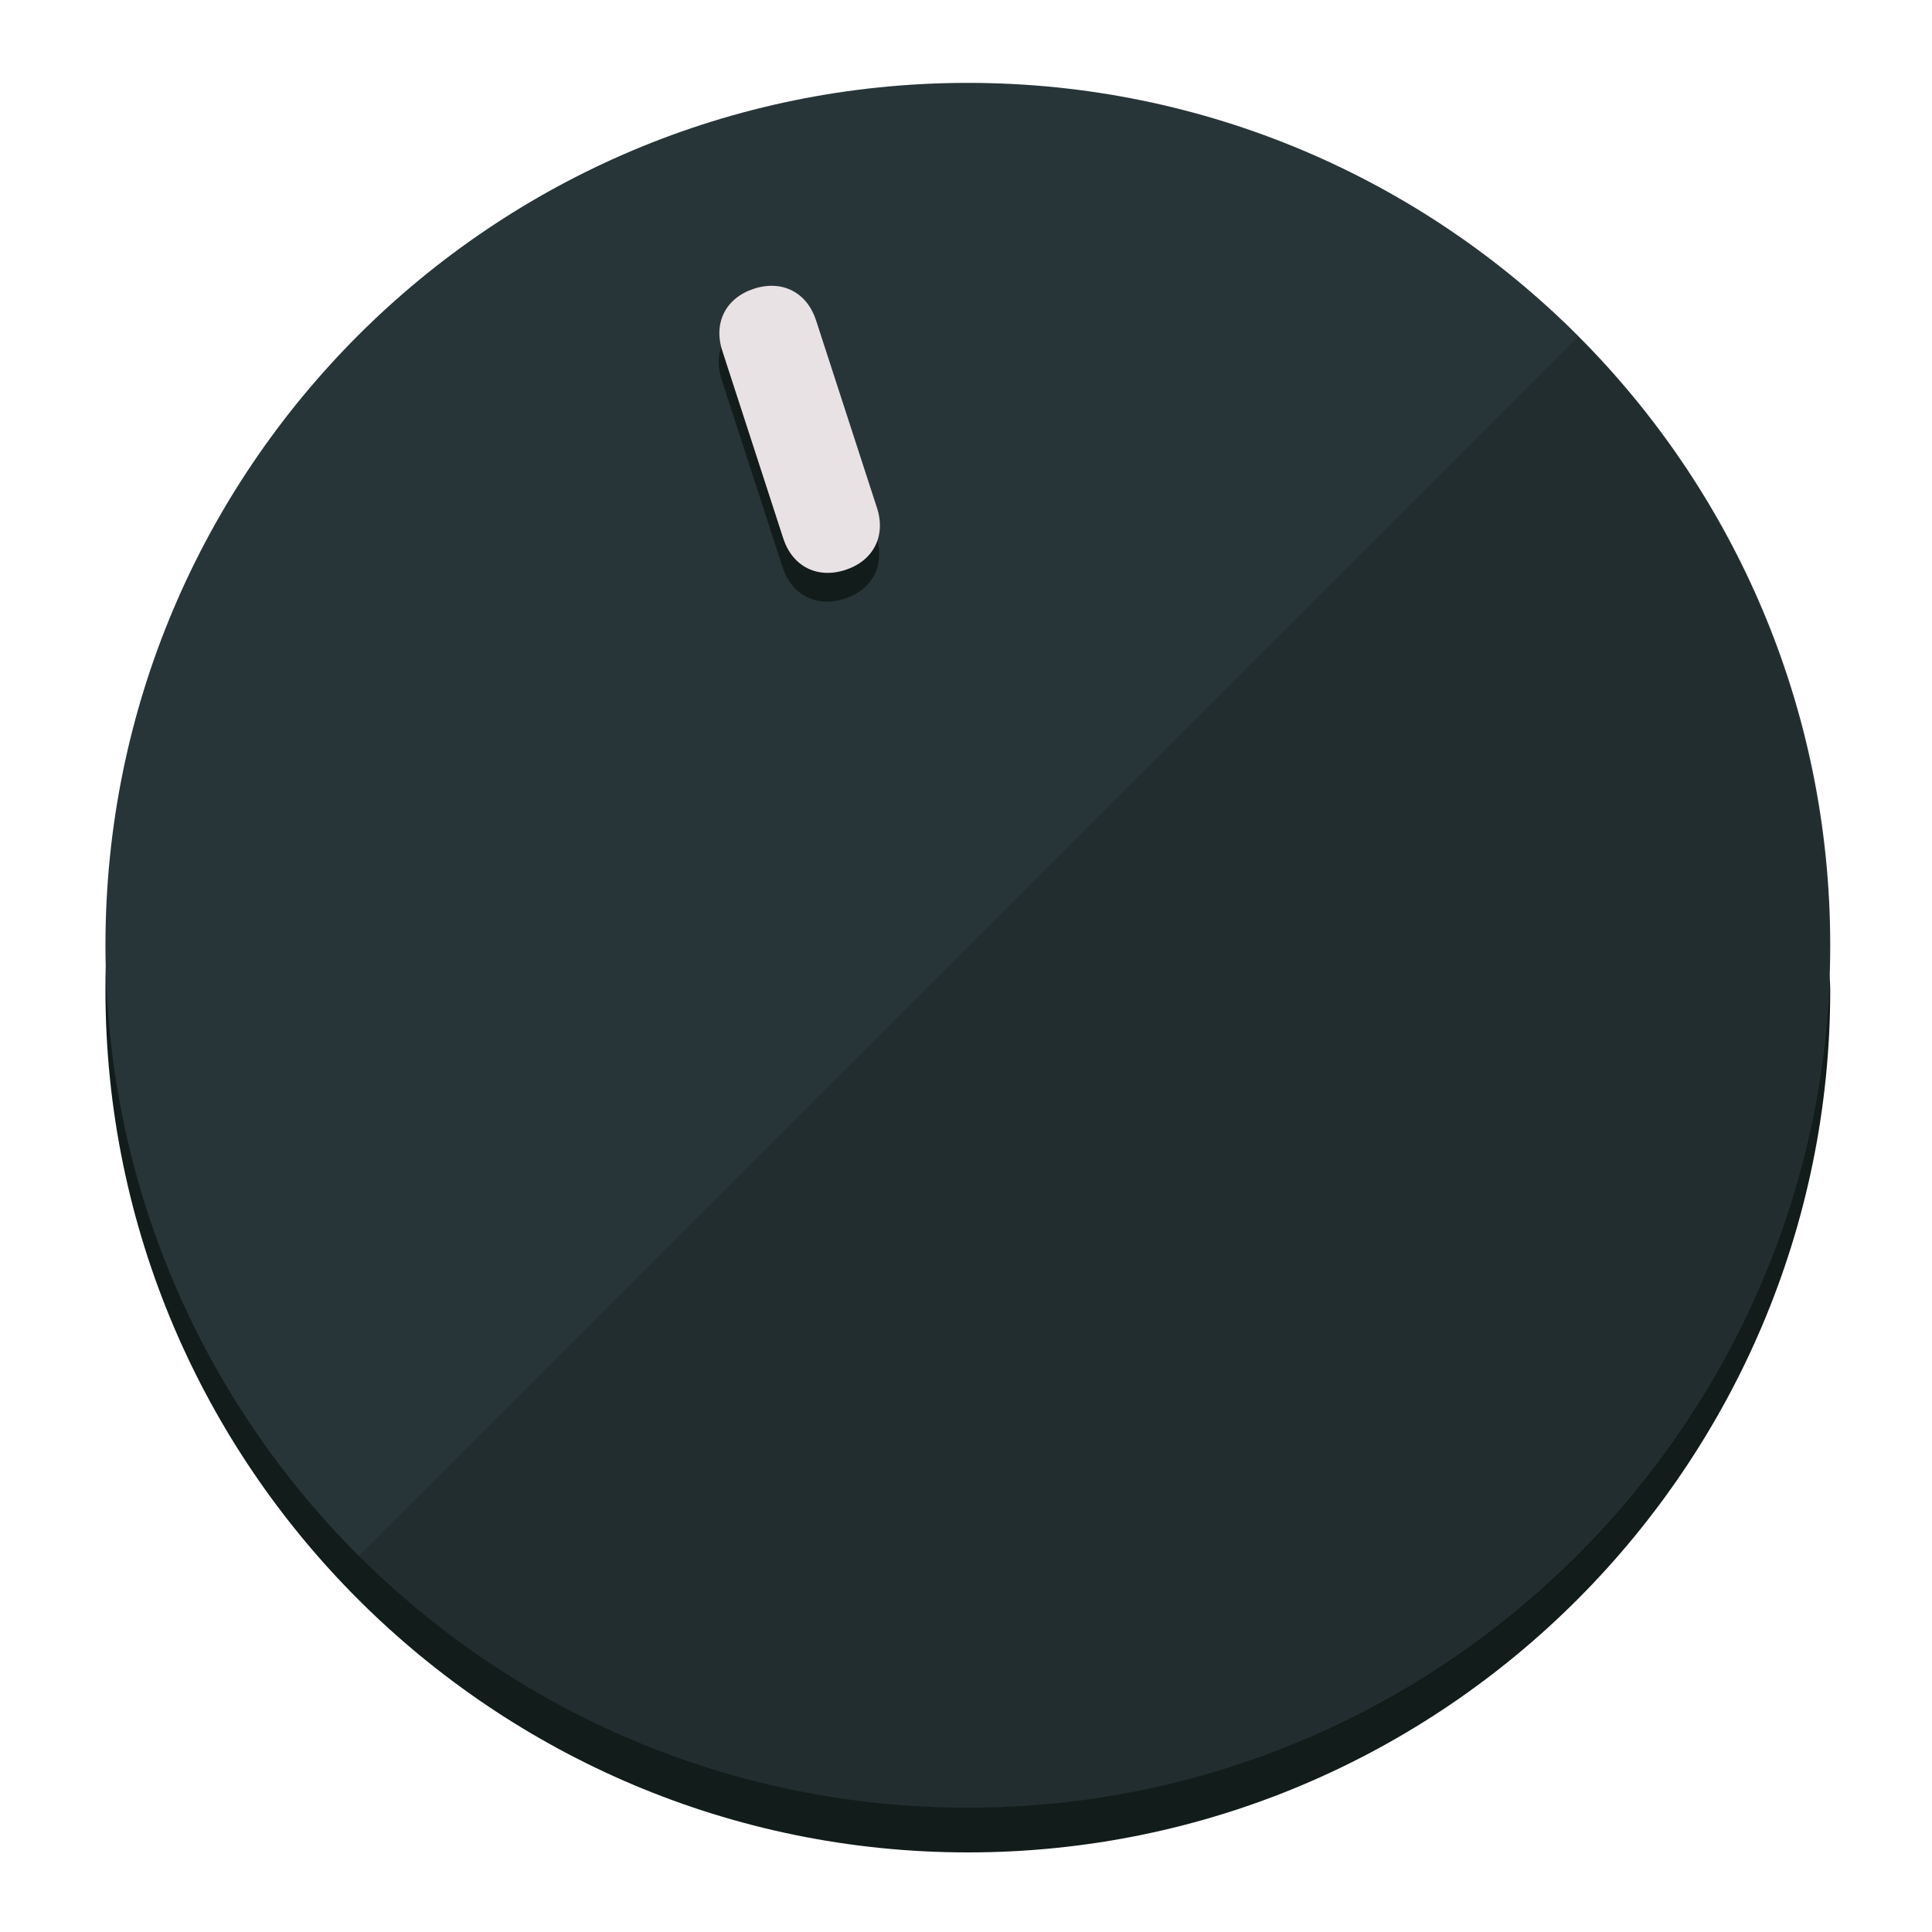
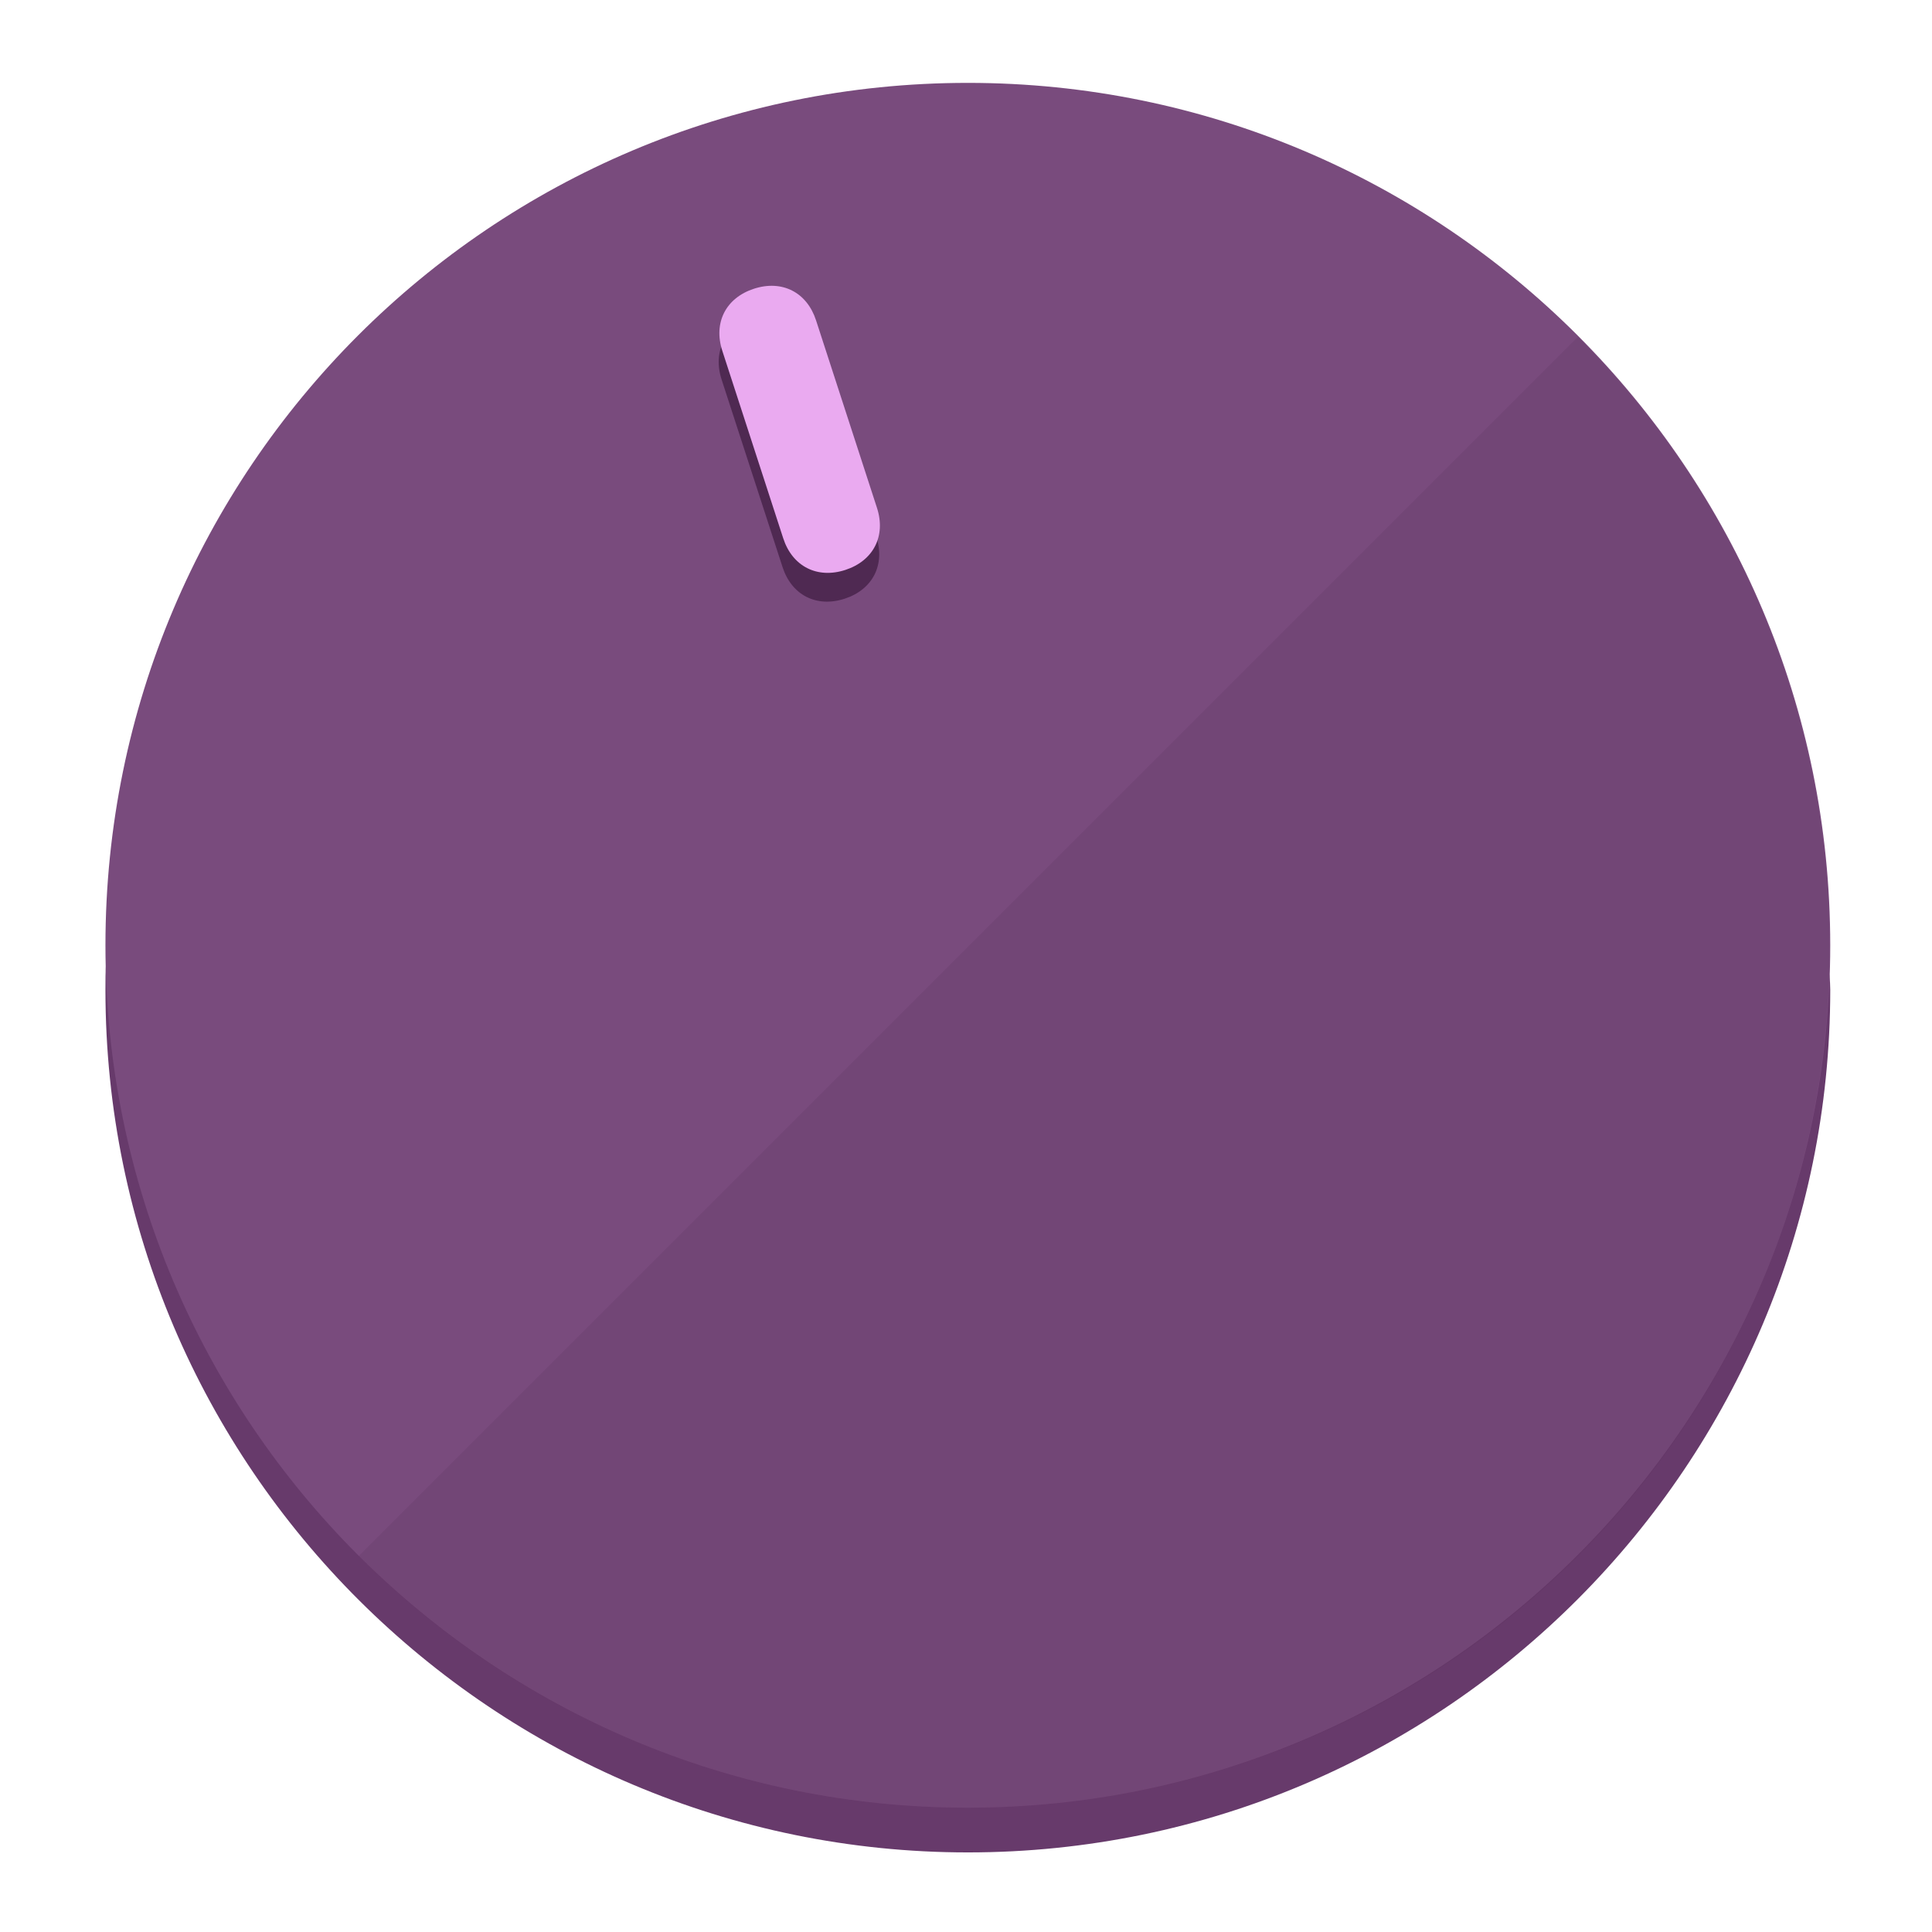
<svg xmlns="http://www.w3.org/2000/svg" height="120px" width="120px" version="1.1" id="Layer_1" viewBox="0 0 496.8 496.8" xml:space="preserve">
  <defs id="defs23" />
  <g id="g3158">
-     <path style="display:inline;fill:#121c1b;fill-opacity:1;stroke-width:1.584" d="m 248.875,445.92 c 116.582,0 212.89,-91.238 220.493,-205.286 0,5.069 1.267,8.87 1.267,13.939 0,121.651 -98.842,221.76 -221.76,221.76 -121.651,0 -221.76,-98.842 -221.76,-221.76 0,-5.069 0,-8.87 1.267,-13.939 7.603,114.048 103.91,205.286 220.493,205.286 z" id="path8" />
-     <circle style="display:inline;fill:#283538;fill-opacity:1;stroke-width:1.584" cx="248.875" cy="243.071" r="221.76" id="circle12" />
-     <path style="display:inline;fill:#000000;fill-opacity:0.154;stroke-width:1.587" d="m 405.744,86.606 c 86.308,86.308 86.308,227.193 0,313.5 -86.308,86.308 -227.193,86.308 -313.5,0" id="path14" />
+     <path style="display:inline;fill:#673A6B;fill-opacity:1;stroke-width:1.584" d="m 248.875,445.92 c 116.582,0 212.89,-91.238 220.493,-205.286 0,5.069 1.267,8.87 1.267,13.939 0,121.651 -98.842,221.76 -221.76,221.76 -121.651,0 -221.76,-98.842 -221.76,-221.76 0,-5.069 0,-8.87 1.267,-13.939 7.603,114.048 103.91,205.286 220.493,205.286 z" id="path8" />
+     <circle style="display:inline;fill:#794B7D;fill-opacity:1;stroke-width:1.584" cx="248.875" cy="243.071" r="221.76" id="circle12" />
+     <path style="display:inline;fill:#4F2952;fill-opacity:0.154;stroke-width:1.587" d="m 405.744,86.606 c 86.308,86.308 86.308,227.193 0,313.5 -86.308,86.308 -227.193,86.308 -313.5,0" id="path14" />
  </g>
  <g id="g3198">
    <circle style="display:none;fill:#000000;fill-opacity:0;stroke-width:1.584" cx="161.035" cy="308.441" r="221.76" id="circle12-3" transform="rotate(-18)" />
-     <path style="display:inline;fill:#121c1b;fill-opacity:1;stroke-width:1.584" d="m 225.329,137.988 c 2.35,7.231 -0.905,13.618 -8.136,15.968 v 0 c -7.231,2.35 -13.618,-0.905 -15.968,-8.136 L 185.562,97.613 c -2.349,-7.231 0.905,-13.618 8.136,-15.968 v 0 c 7.231,-2.35 13.618,0.905 15.968,8.136 z" id="path3789" />
-     <path style="display:inline;fill:#E9E2E5;stroke-width:1.584" d="m 225.506,130.588 c 2.35,7.231 -0.905,13.618 -8.136,15.968 v 0 c -7.231,2.35 -13.618,-0.905 -15.968,-8.136 L 185.739,90.213 c -2.35,-7.231 0.905,-13.618 8.136,-15.968 v 0 c 7.231,-2.35 13.618,0.905 15.968,8.136 z" id="path915" />
+     <path style="display:inline;fill:#4F2952;fill-opacity:1;stroke-width:1.584" d="m 225.329,137.988 c 2.35,7.231 -0.905,13.618 -8.136,15.968 v 0 c -7.231,2.35 -13.618,-0.905 -15.968,-8.136 L 185.562,97.613 c -2.349,-7.231 0.905,-13.618 8.136,-15.968 v 0 c 7.231,-2.35 13.618,0.905 15.968,8.136 z" id="path3789" />
+     <path style="display:inline;fill:#EAAAF0;stroke-width:1.584" d="m 225.506,130.588 c 2.35,7.231 -0.905,13.618 -8.136,15.968 v 0 c -7.231,2.35 -13.618,-0.905 -15.968,-8.136 L 185.739,90.213 c -2.35,-7.231 0.905,-13.618 8.136,-15.968 v 0 c 7.231,-2.35 13.618,0.905 15.968,8.136 z" id="path915" />
  </g>
</svg>
